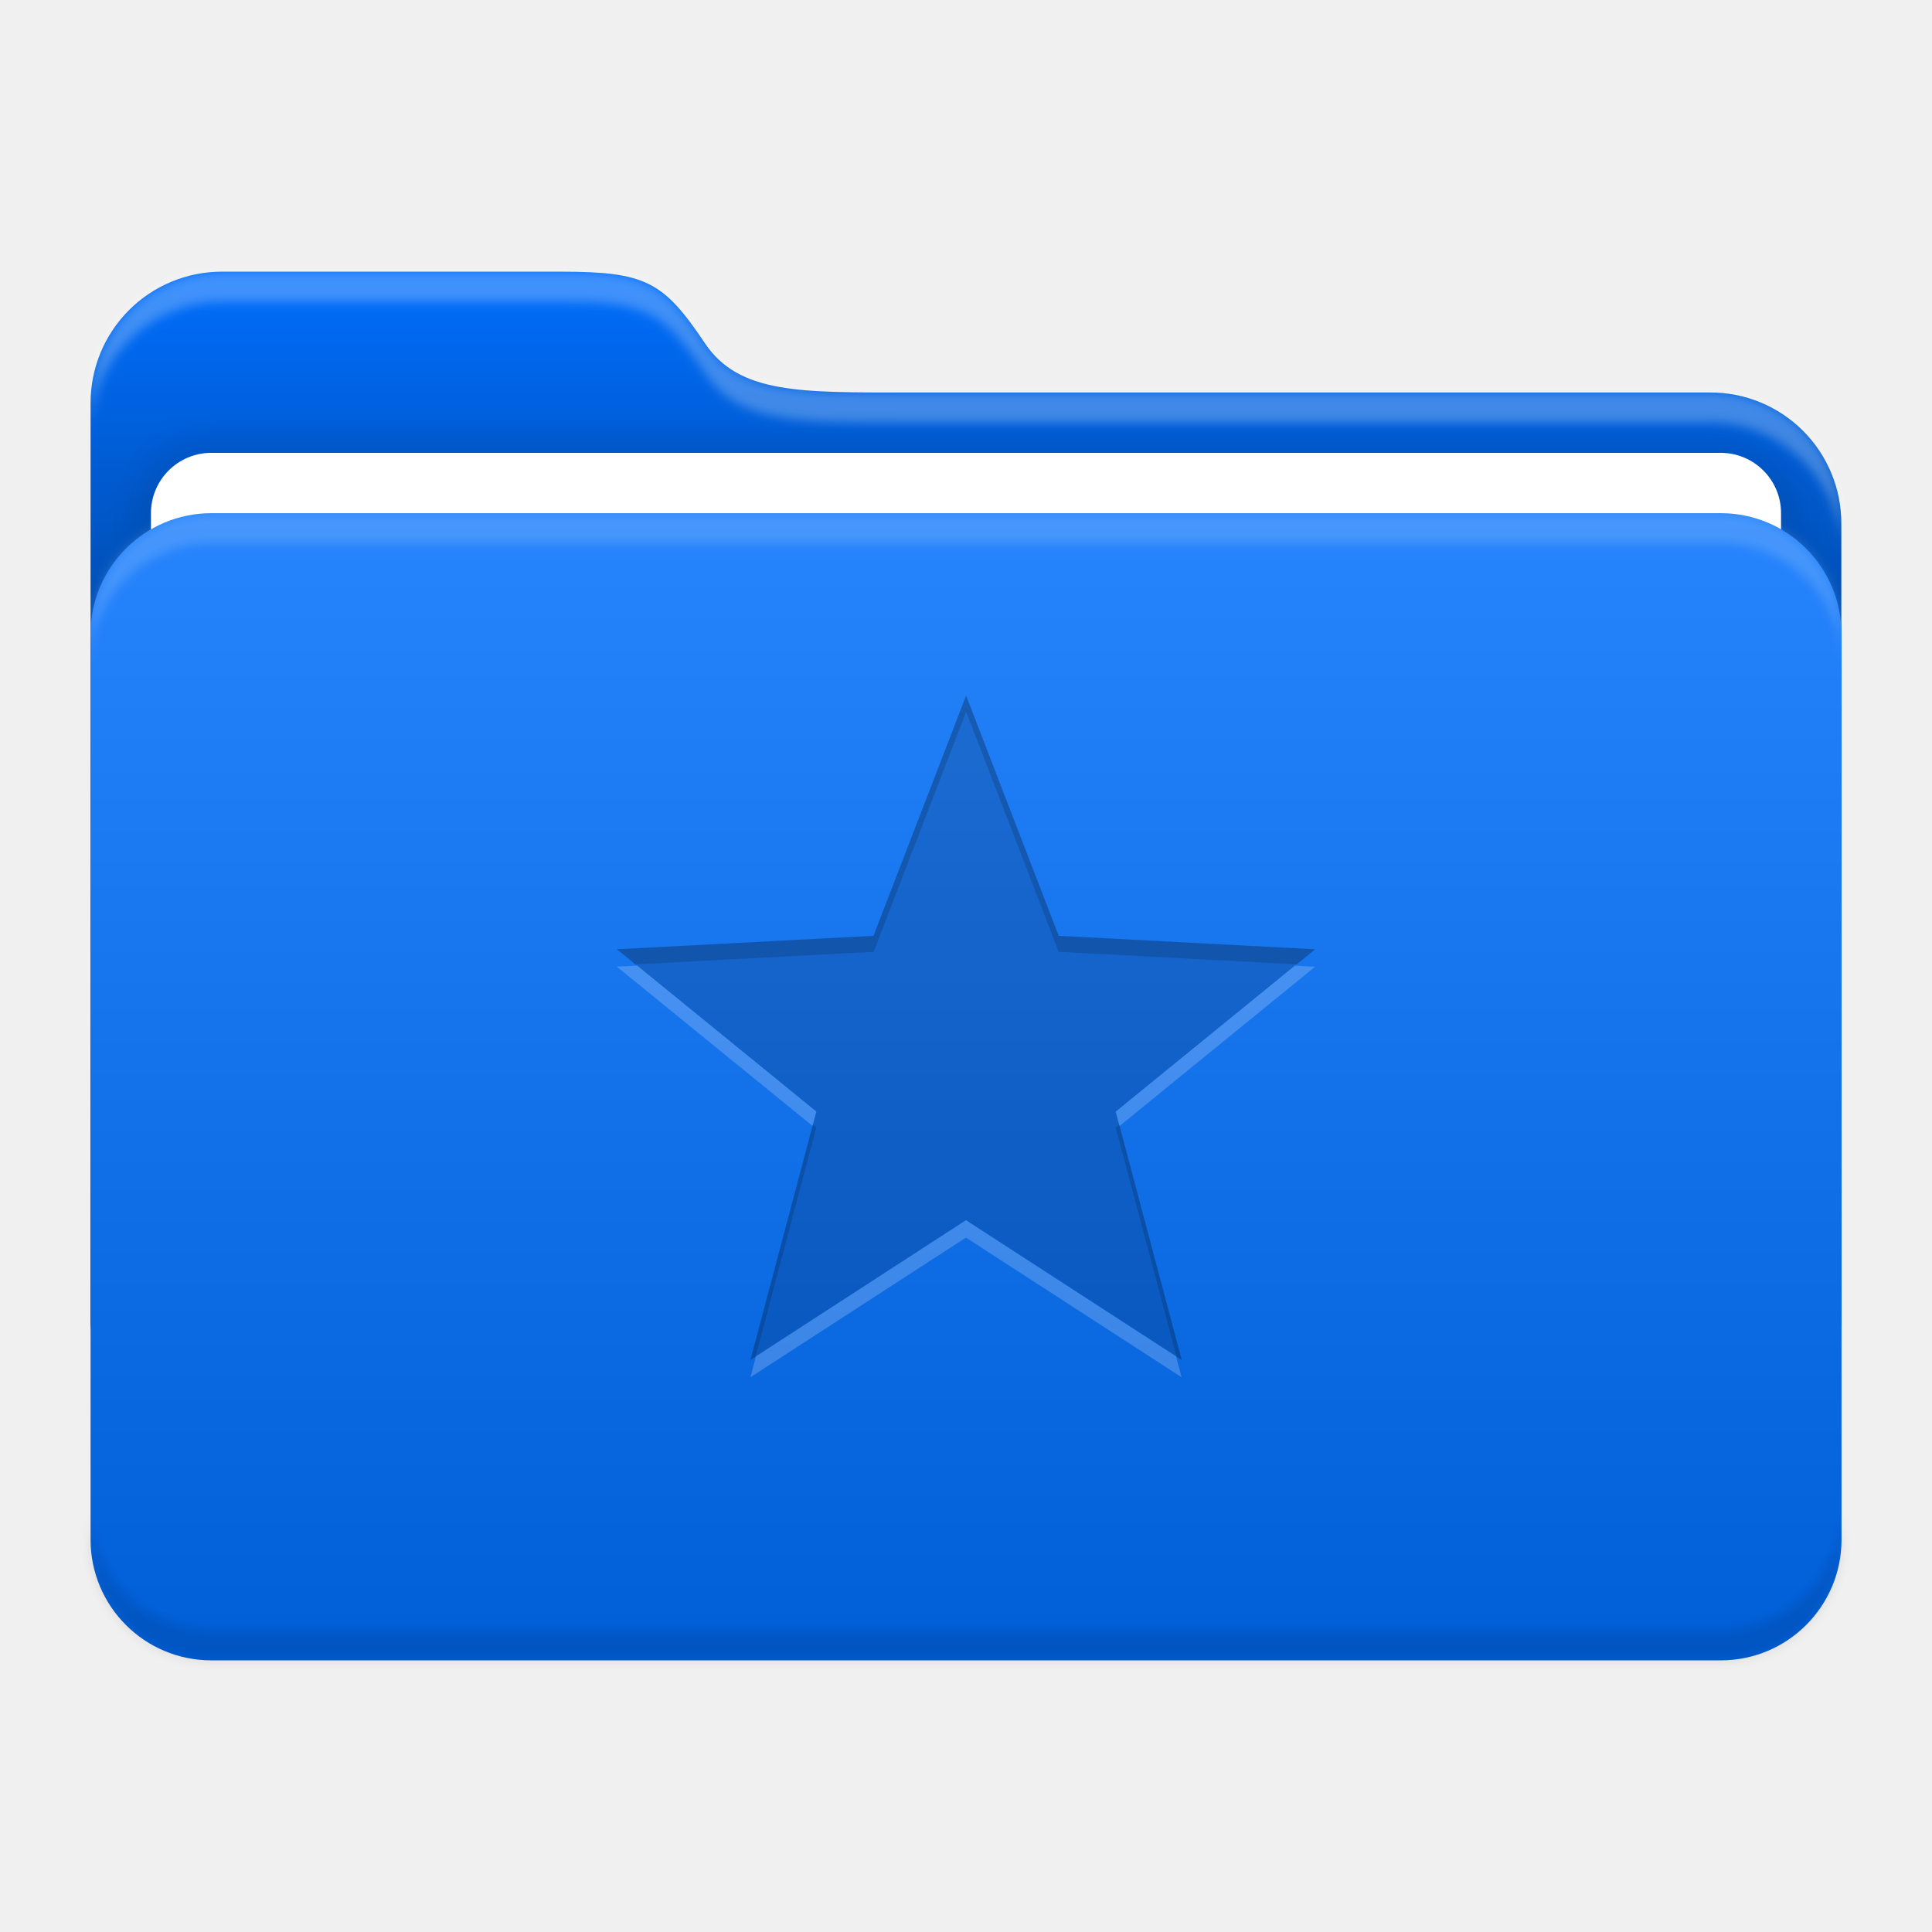
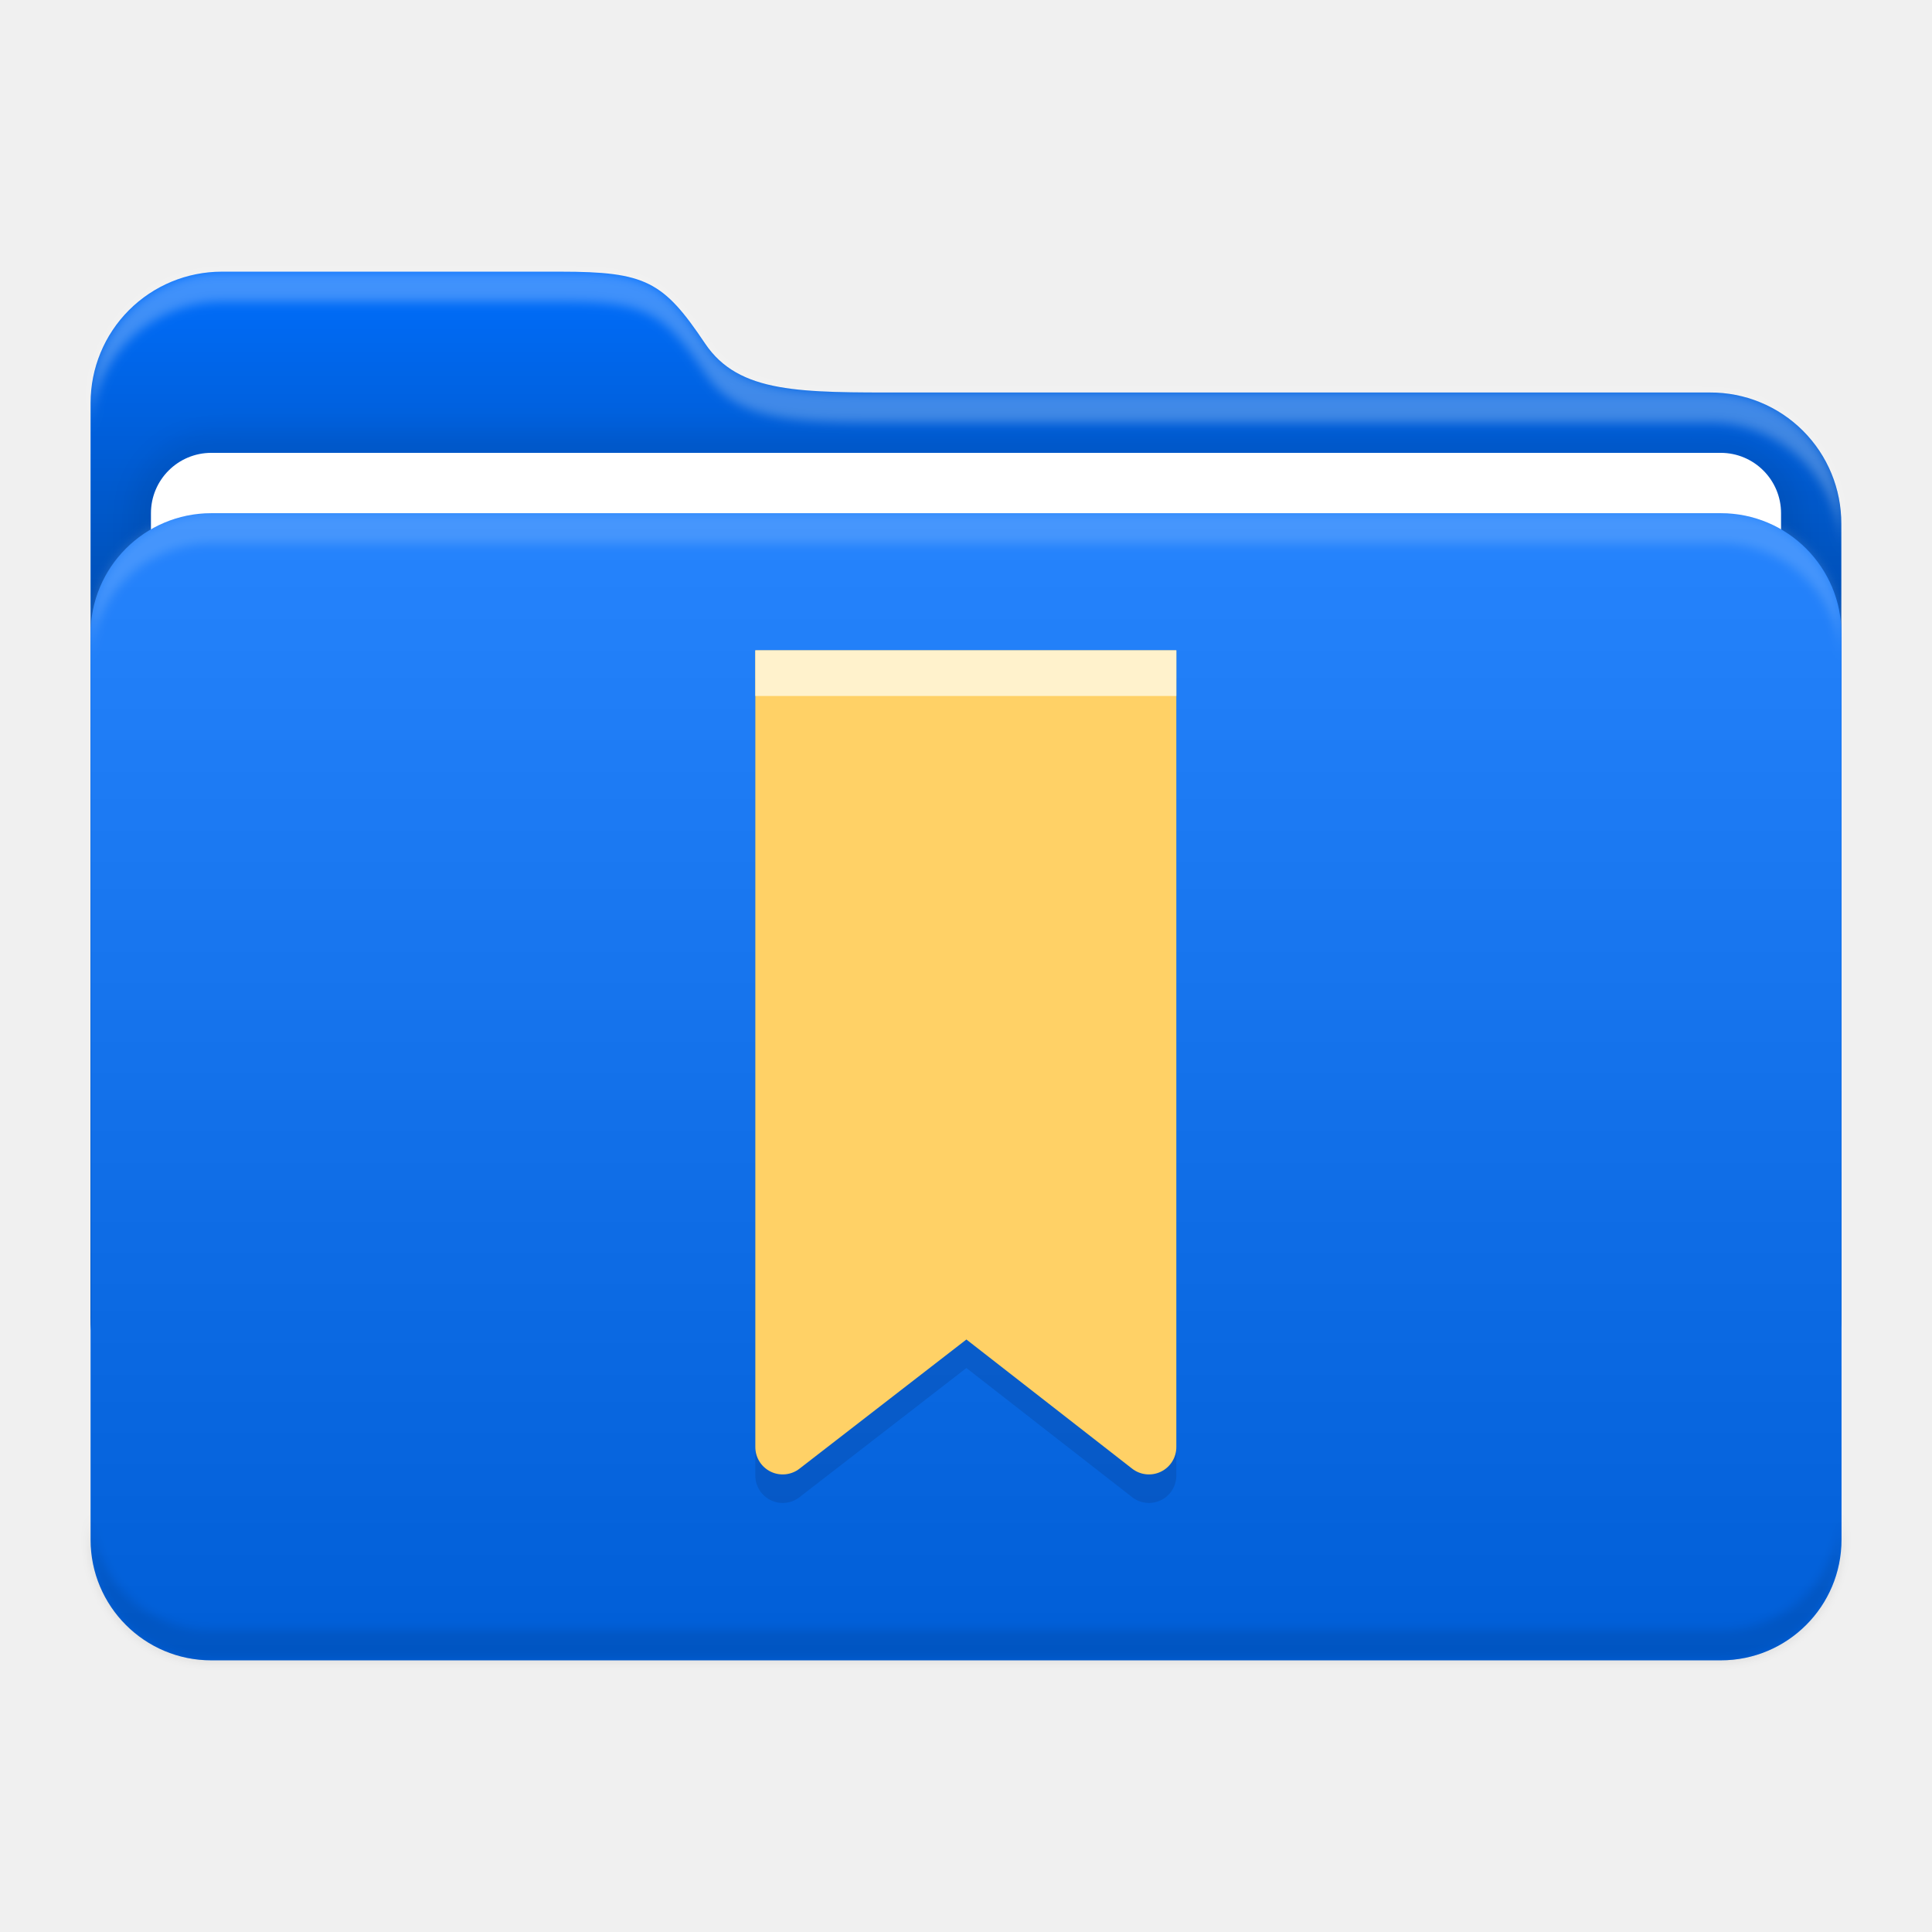
<svg xmlns="http://www.w3.org/2000/svg" width="64" height="64" version="1.1" viewBox="0 0 16.933 16.933">
  <defs>
    <filter id="filter9" x="-.007" y="-.076" width="1.013" height="1.151" color-interpolation-filters="sRGB">
      <feGaussianBlur stdDeviation="0.042" />
    </filter>
    <filter id="filter11" x="-.007" y="-.043" width="1.014" height="1.087" color-interpolation-filters="sRGB">
      <feGaussianBlur stdDeviation="0.045" />
    </filter>
    <filter id="filter12" x="-.032" y="-.046" width="1.065" height="1.092" color-interpolation-filters="sRGB">
      <feGaussianBlur stdDeviation="0.137" />
    </filter>
    <linearGradient id="a" x1="8.466" x2="8.466" y1="12.7" y2="2.381" gradientUnits="userSpaceOnUse">
      <stop offset="0" />
      <stop stop-opacity="0" offset="1" />
    </linearGradient>
    <linearGradient id="c" x1="8.467" x2="8.467" y1="4.498" y2="14.552" gradientUnits="userSpaceOnUse">
      <stop stop-color="#fff" offset="0" />
      <stop offset="1" />
    </linearGradient>
  </defs>
  <g id="folder">
    <path d="m1.945 2.381h2.965c0.75 0 0.904 0.084 1.27 0.63 0.297 0.441 0.84 0.429 1.756 0.429h7.05a1.146 1.146 0 0 1 1.152 1.152v6.956a1.15 1.15 0 0 1-1.152 1.152h-13.042a1.15 1.15 0 0 1-1.15-1.152v-8.015a1.15 1.15 0 0 1 1.15-1.152z" fill="#006efd" />
    <path d="m1.945 2.381h2.965c0.75 0 0.904 0.084 1.27 0.63 0.297 0.441 0.84 0.429 1.756 0.429h7.05a1.146 1.146 0 0 1 1.152 1.152v6.956a1.15 1.15 0 0 1-1.152 1.152h-13.042a1.15 1.15 0 0 1-1.15-1.152v-8.015a1.15 1.15 0 0 1 1.15-1.152z" fill="url(#a)" />
    <rect x="1.323" y="3.969" width="14.287" height="10.054" rx=".529" ry=".529" fill="none" filter="url(#filter12)" opacity=".1" stroke="#000000" stroke-width=".265" />
    <rect x="1.323" y="3.969" width="14.287" height="10.054" rx=".529" ry=".529" fill="#ffffff" stroke-width=".965" />
    <rect x=".794" y="4.498" width="15.346" height="10.054" rx="1.058" ry="1.058" fill="#006efd" />
    <rect x=".793" y="4.498" width="15.346" height="10.054" rx="1.058" ry="1.058" fill="url(#c)" opacity=".15" />
    <path d="m1.852 4.498c-0.586 0-1.058 0.472-1.058 1.058v0.265c0-0.586 0.472-1.058 1.058-1.058h13.229c0.586 0 1.058 0.472 1.058 1.058v-0.265c0-0.586-0.472-1.058-1.058-1.058z" fill="#ffffff" filter="url(#filter9)" opacity=".15" />
    <path transform="matrix(1,0,0,-1,0,19.05)" d="m1.852 4.498c-0.586 0-1.058 0.472-1.058 1.058v0.265c0-0.586 0.472-1.058 1.058-1.058h13.229c0.586 0 1.058 0.472 1.058 1.058v-0.265c0-0.586-0.472-1.058-1.058-1.058z" fill="#000000" filter="url(#filter9)" opacity=".1" />
    <path d="m1.944 2.381c-0.636-6e-4 -1.152 0.516-1.151 1.152v0.26c0.001-0.634 0.516-1.148 1.151-1.148h2.967c0.75 0 0.904 0.084 1.271 0.63 0.296 0.441 0.839 0.428 1.755 0.428h7.05c0.634-0.003 1.149 0.508 1.152 1.14v-0.253c0.003-0.638-0.514-1.155-1.152-1.152h-7.05c-0.916 0-1.459 0.013-1.755-0.428-0.367-0.546-0.521-0.63-1.271-0.63h-2.967z" fill="#ffffff" filter="url(#filter11)" opacity=".25" />
  </g>
-   <path class="ColorScheme-Text" d="m8.467 6.098-.811 2.104-2.249.118 1.748 1.423-.577 2.176 1.889-1.224 1.89 1.224-.578-2.176 1.747-1.423-2.248-.118z" opacity=".15" />
-   <path class="ColorScheme-Text" d="m8.467 6.098-0.811 2.104-2.249 0.118 0.162 0.132 2.088-0.11 0.811-2.104 0.811 2.104 2.087 0.11 0.162-0.132-2.248-0.118-0.811-2.104zm-1.343 3.76-0.547 2.061 0.045-0.029 0.532-2.007-0.03-0.025zm2.685 0-0.03 0.025 0.533 2.007 0.045 0.029-0.547-2.061z" fill="#000000" opacity=".15" />
-   <path class="ColorScheme-Text" d="m5.583 8.463-0.177 0.009 1.715 1.396 0.034-0.126-1.571-1.28zm5.766 0-1.571 1.28 0.034 0.126 1.714-1.396-0.176-0.009zm-2.883 2.231-1.84 1.193-0.049 0.184 1.889-1.224 1.89 1.224-0.049-0.184-1.841-1.193z" fill="#ffffff" opacity=".2" />
+   <g id="bookmark-ribbon">
+     <path d="M6.62 5.95h3.69v6.98a.24.24 0 0 1-.39.19l-1.45-1.13-1.46 1.13a.24.24 0 0 1-.39-.19z" fill="#064093" opacity=".3" />
+     <path d="M6.62 5.7h3.69v6.98a.24.24 0 0 1-.39.19l-1.45-1.13-1.46 1.13a.24.24 0 0 1-.39-.19z" fill="#ffd166" />
+     <path d="M6.62 5.7h3.69v.4H6.62z" fill="#fff2cc" />
+   </g>
</svg>
